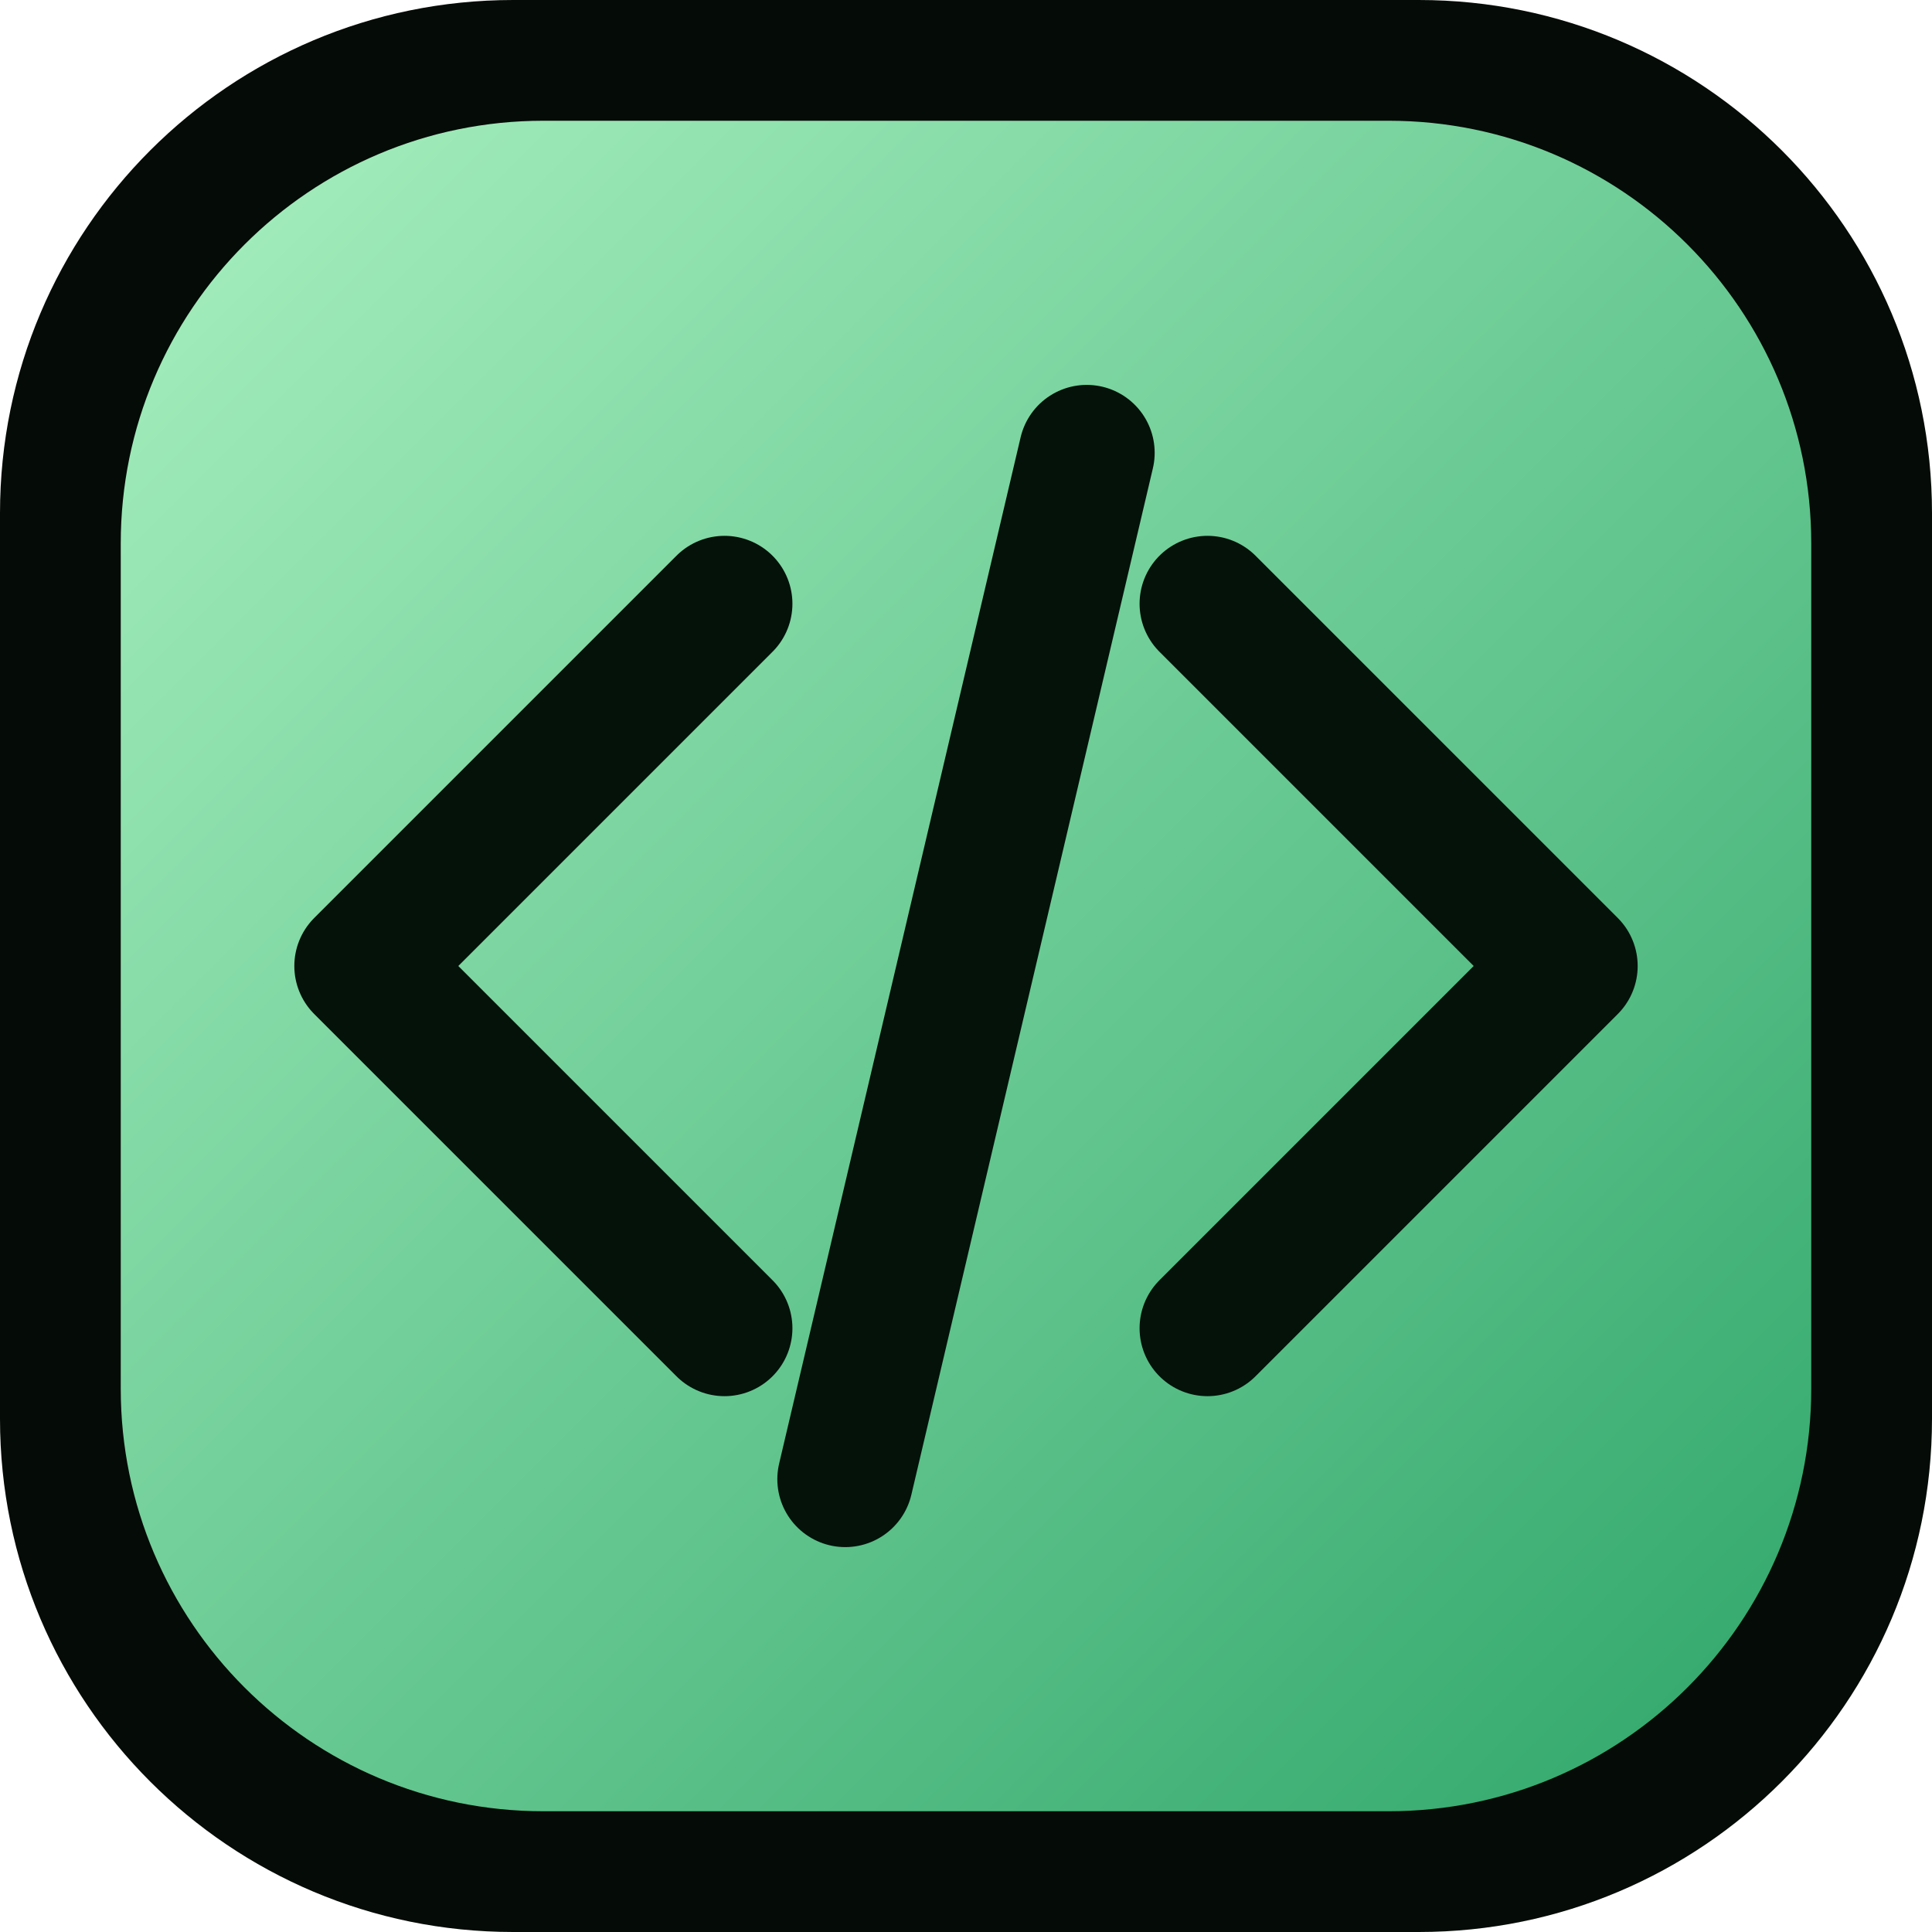
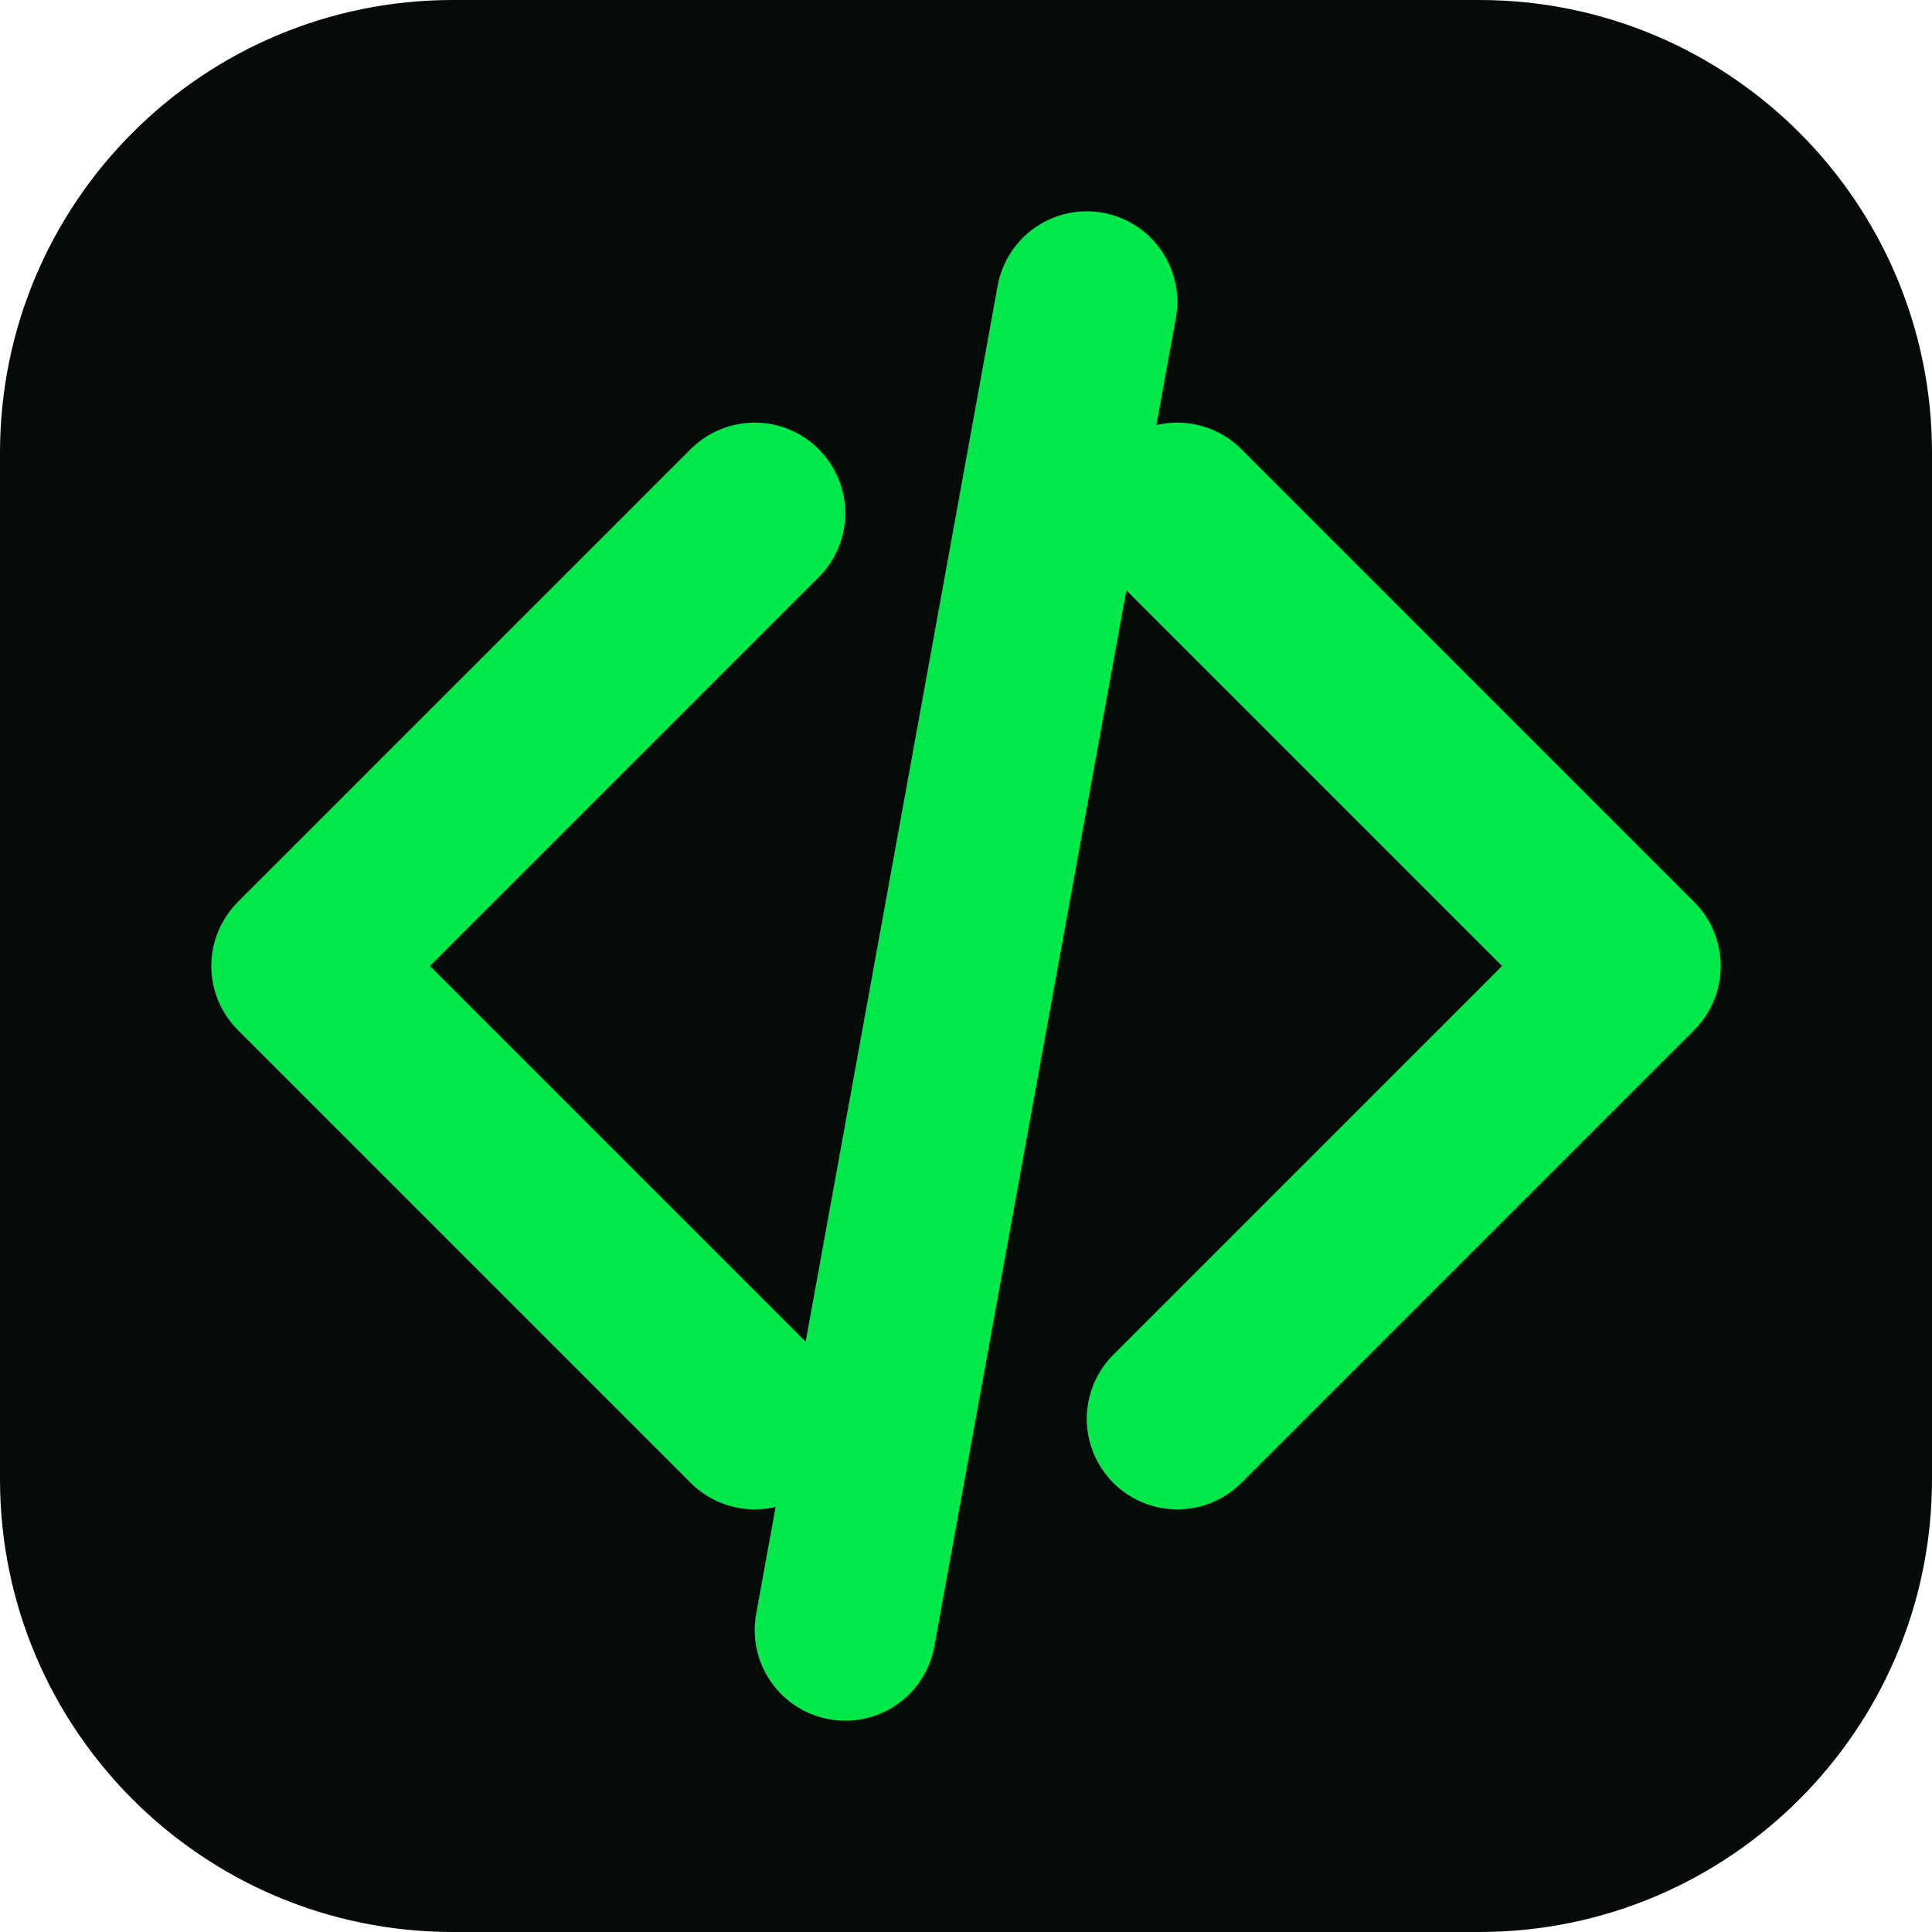
<svg xmlns="http://www.w3.org/2000/svg" viewBox="0 0 64 64">
-   <defs>
-     <linearGradient id="g" x1="0" y1="0" x2="1" y2="1">
-       <stop stop-color="#a8f0bf" />
-       <stop offset="1" stop-color="#2fa66a" />
-     </linearGradient>
-   </defs>
-   <rect width="64" height="64" rx="17" fill="#050b07" />
-   <rect x="4" y="4" width="56" height="56" rx="14" fill="url(#g)" />
-   <path d="m24 20-12 12 12 12M40 20l12 12-12 12M36 15 28 49" fill="none" stroke="#04120a" stroke-width="4.5" stroke-linecap="round" stroke-linejoin="round" />
+   <rect width="64" height="64" rx="15" fill="#050b07" />
+   <path d="M25 17 10 32l15 15M39 17l15 15-15 15M36 10 28 54" fill="none" stroke="#00e84a" stroke-width="6" stroke-linecap="round" stroke-linejoin="round" />
</svg>
